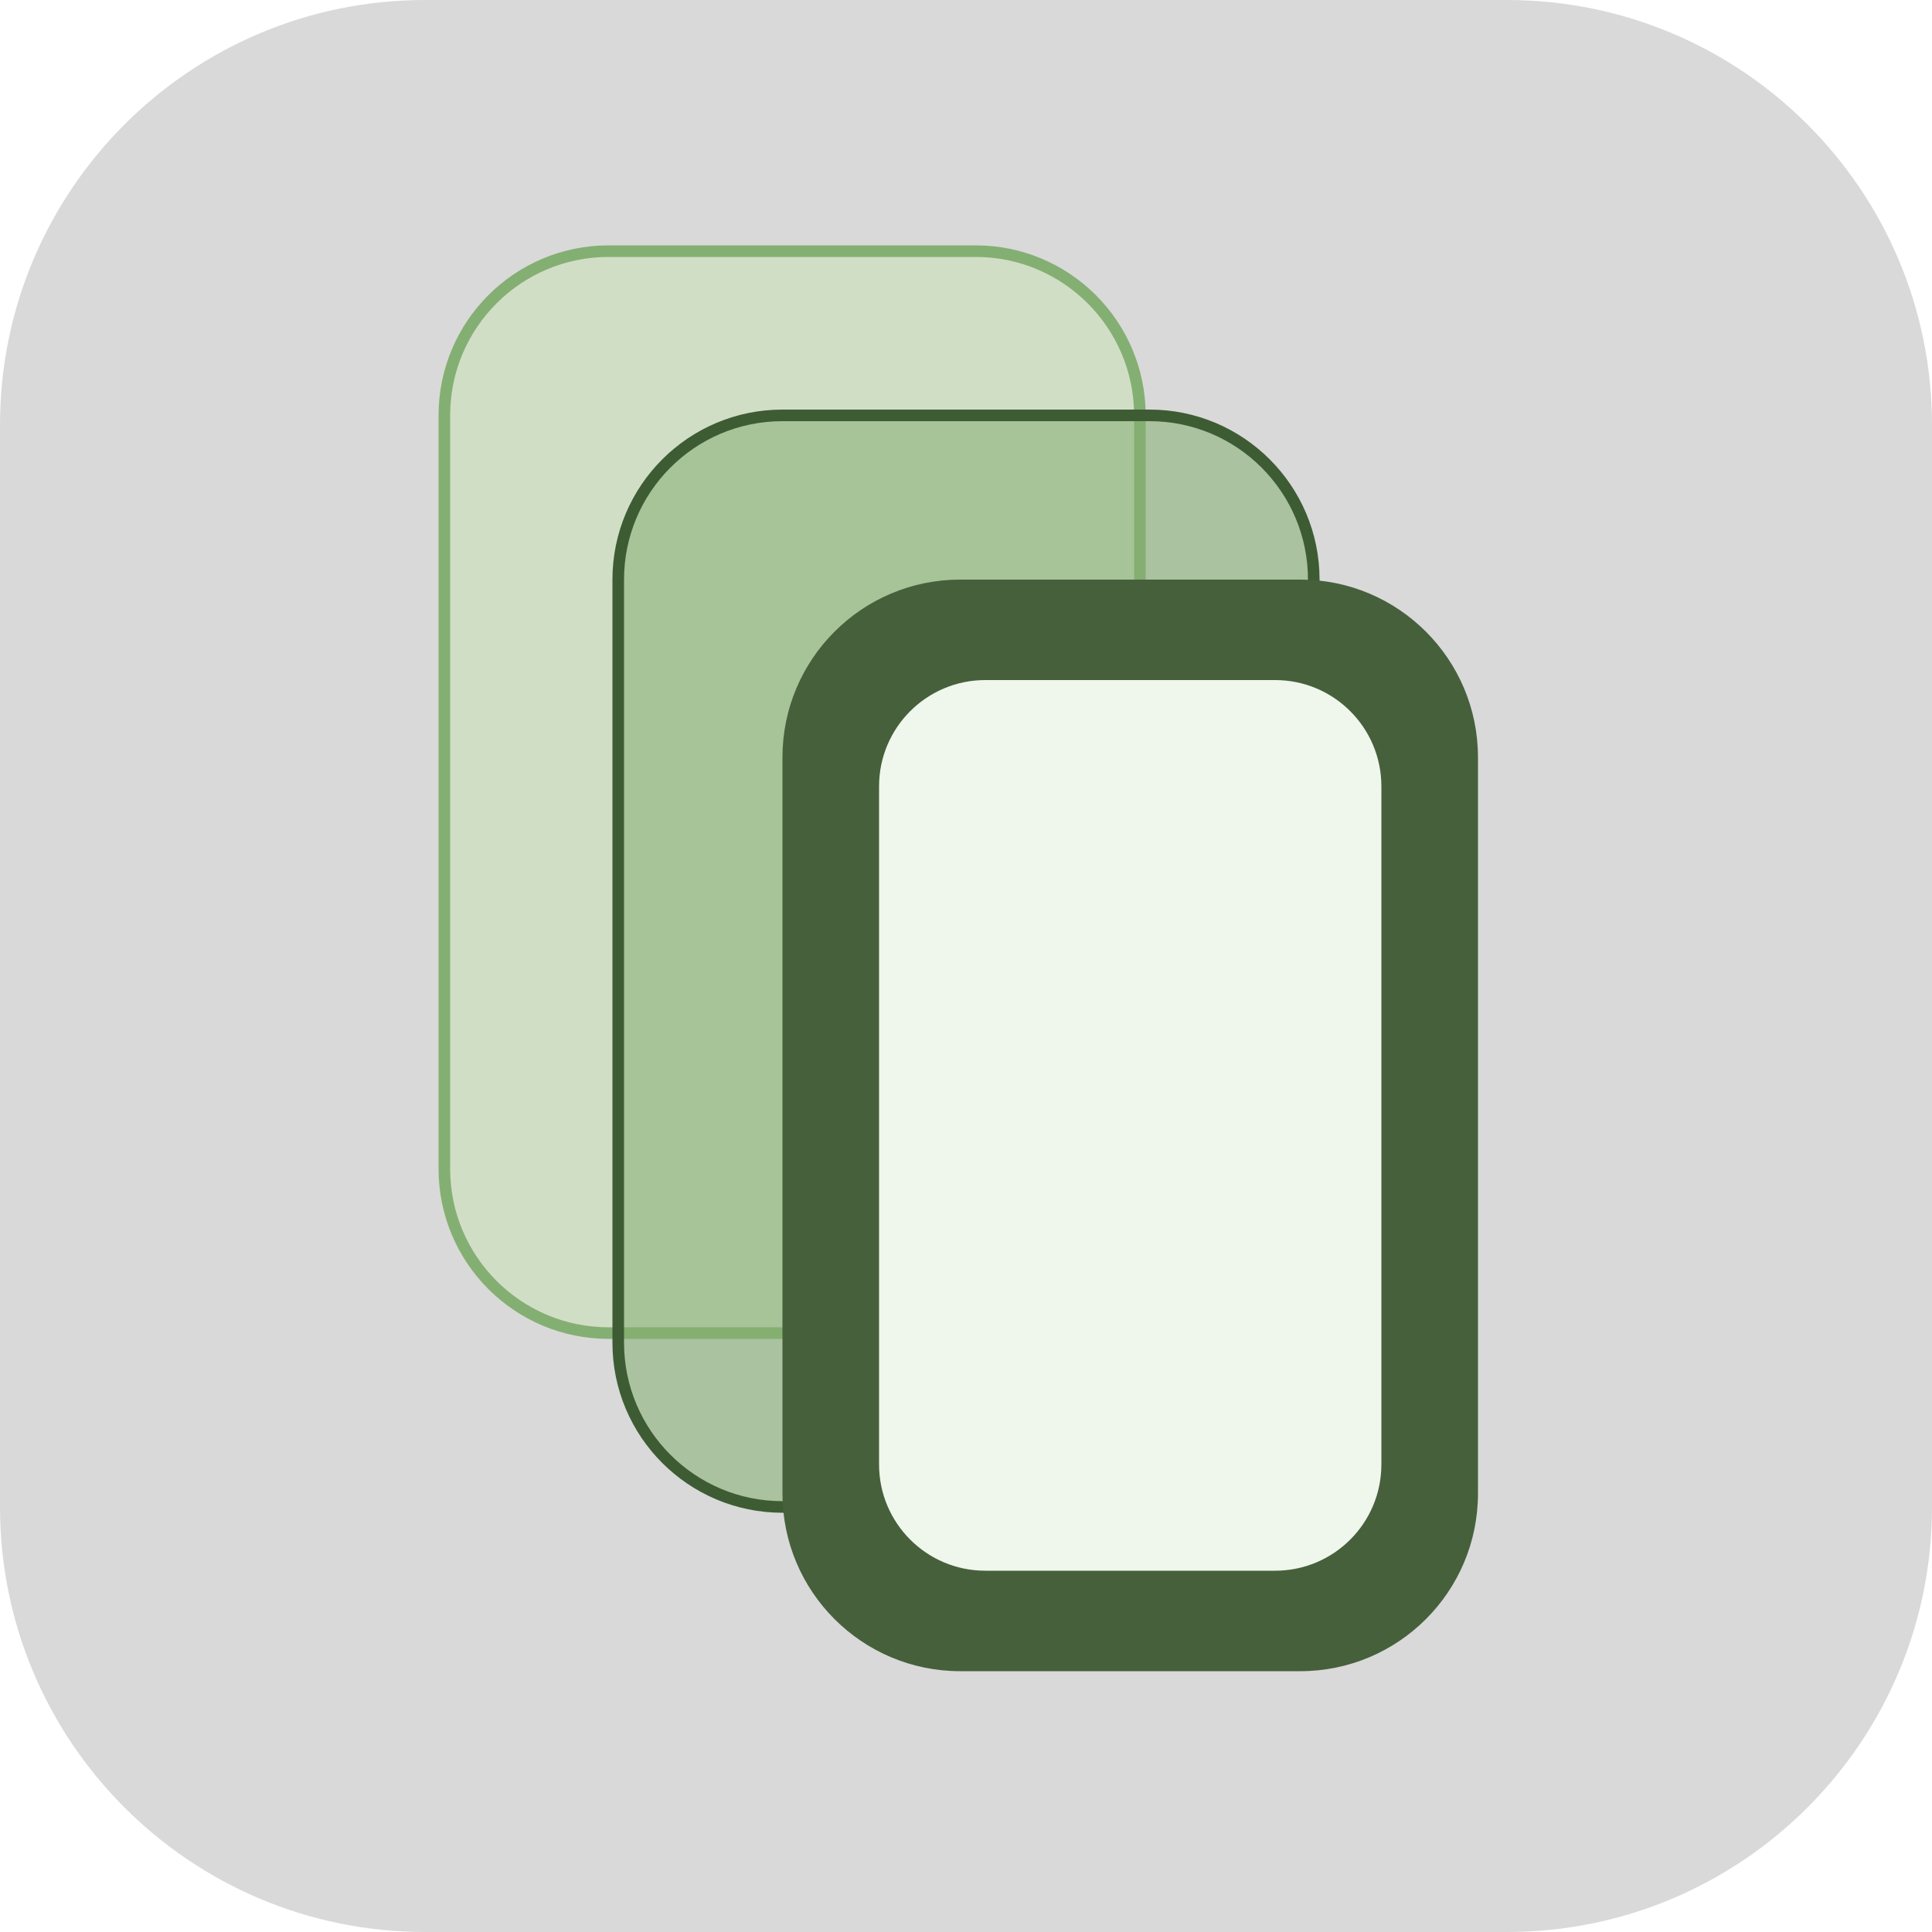
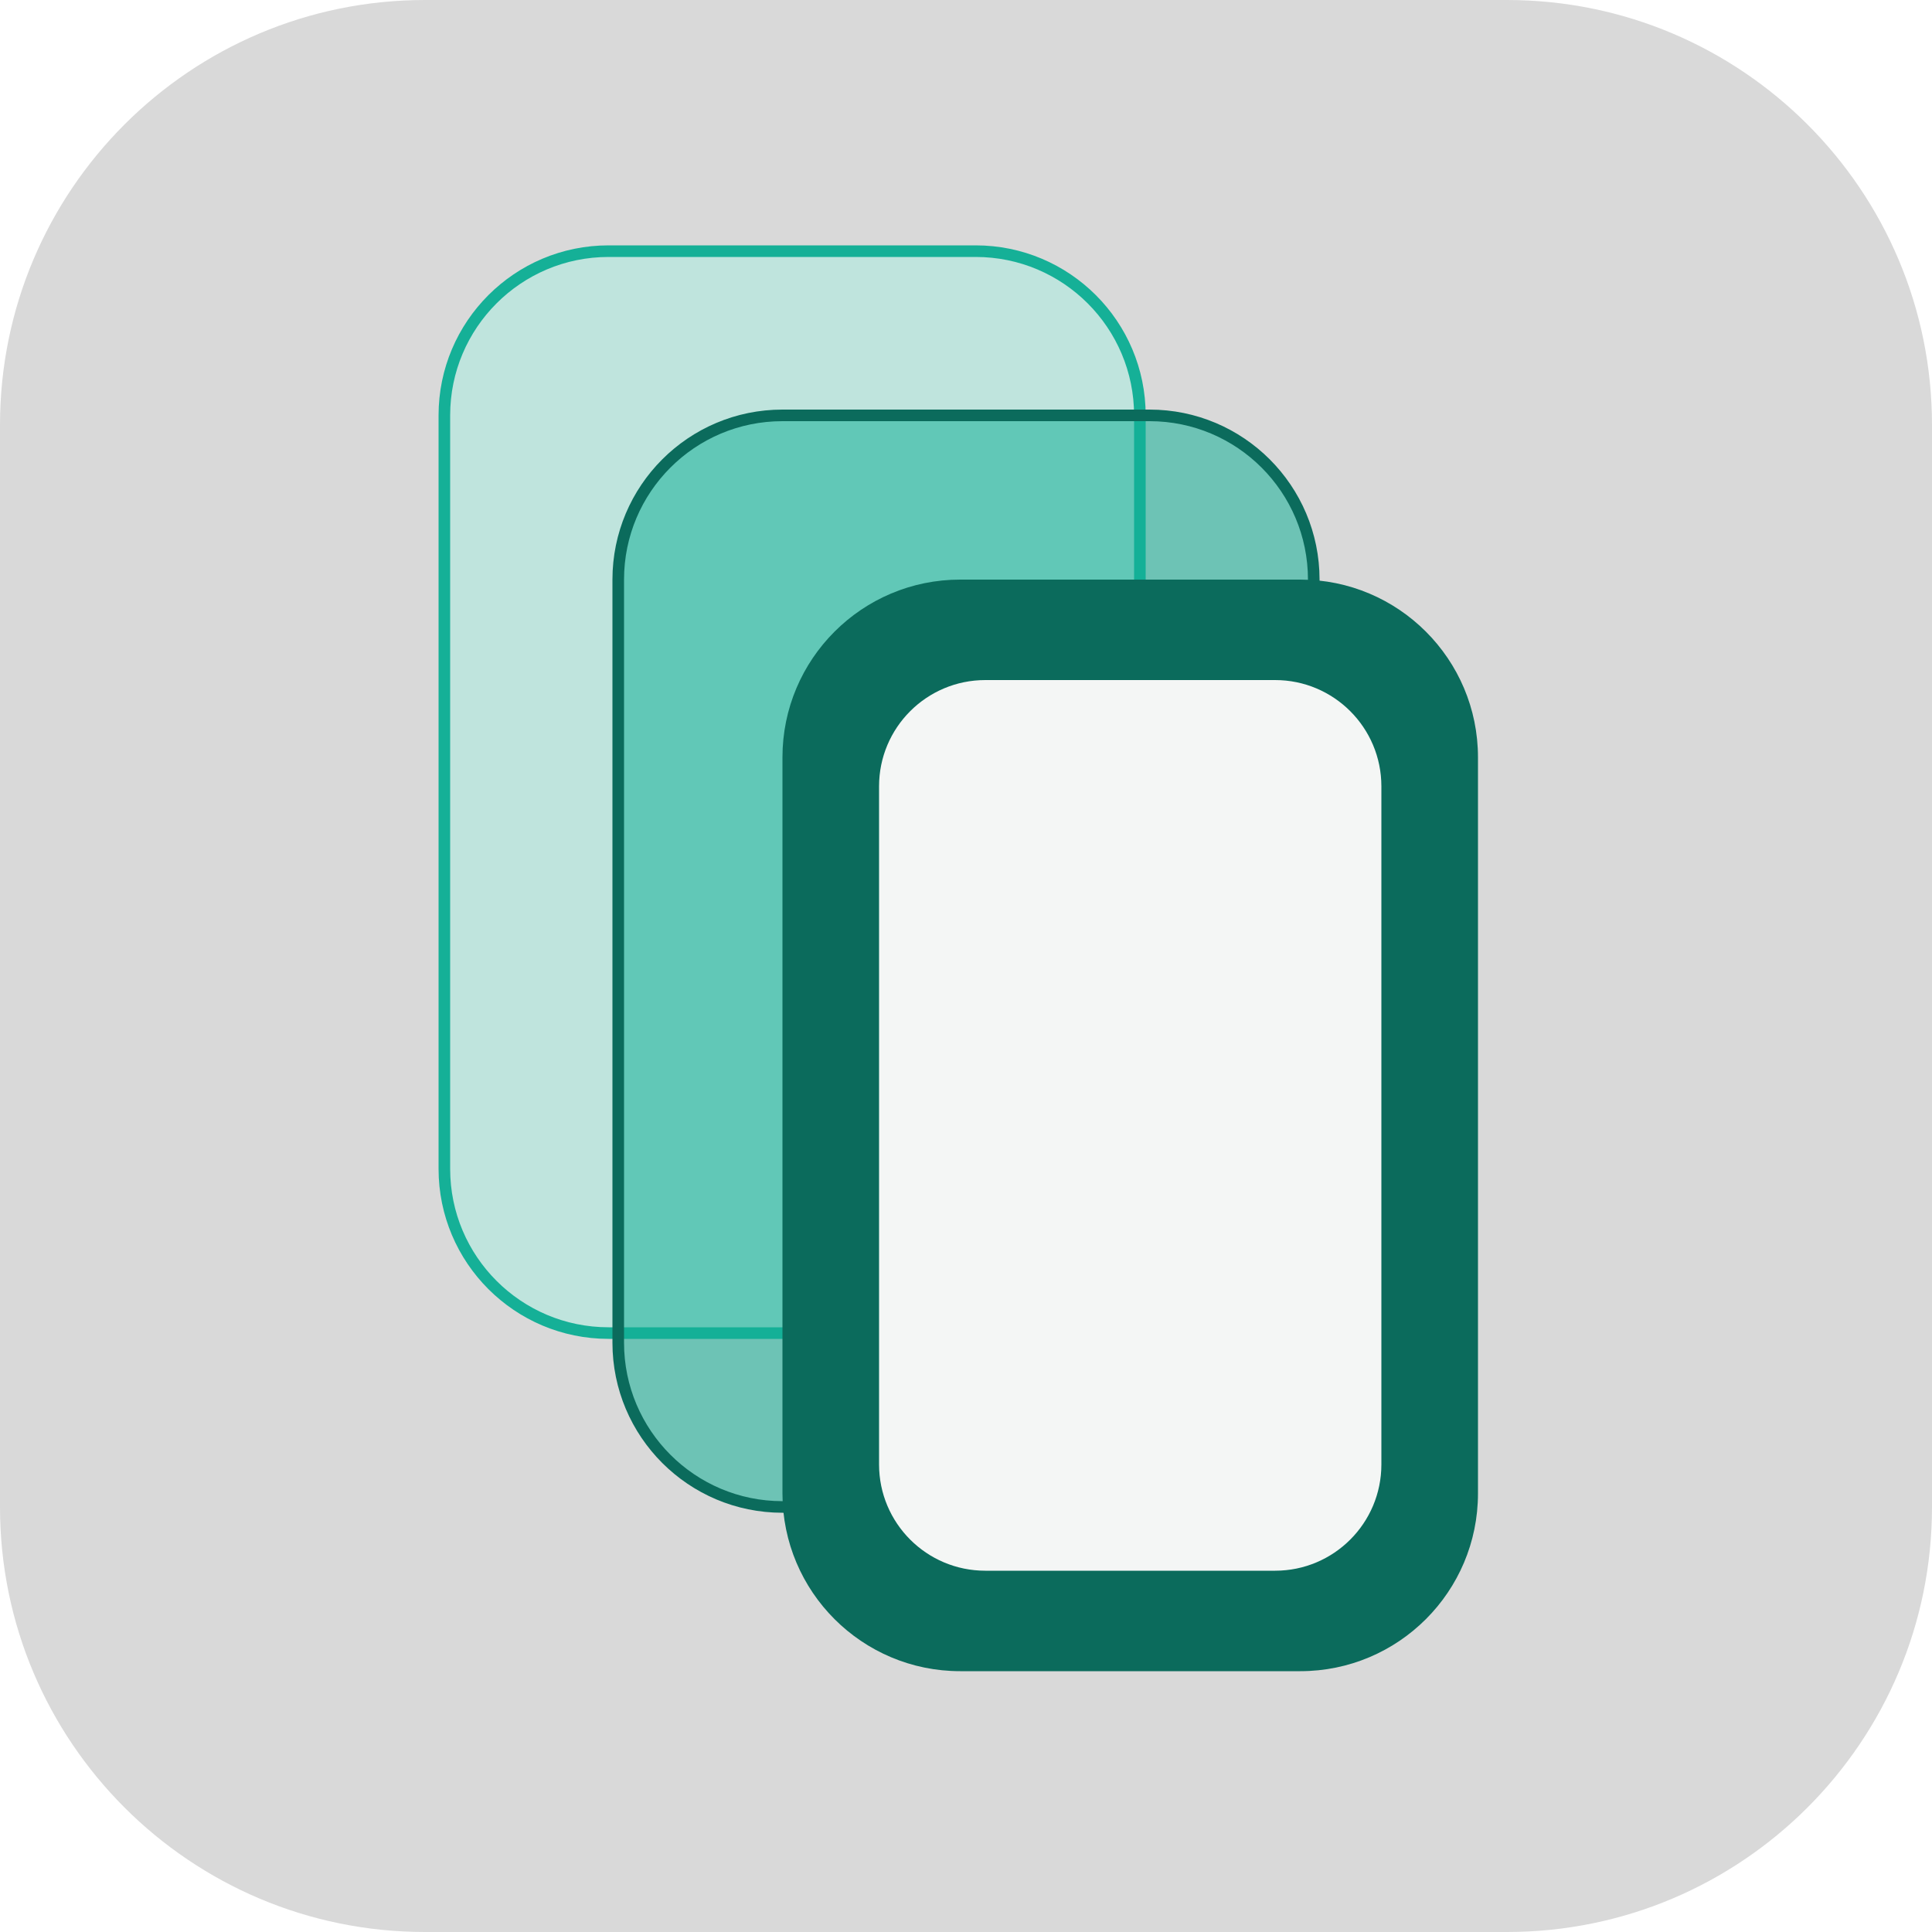
<svg xmlns="http://www.w3.org/2000/svg" viewBox="0 0 1000 1000">
  <rect width="1000" height="1000" rx="220" fill="#D9D9D9" />
-   <rect x="230" y="130" width="360" height="560" rx="85" fill="#CFE0C2" fill-opacity="0.8" stroke="#84AF72" stroke-width="6" />
-   <rect x="320" y="215" width="360" height="565" rx="85" fill="#84AF72" fill-opacity="0.55" stroke="#3D5C33" stroke-width="6" />
-   <rect x="405" y="300" width="360" height="565" rx="92" fill="#46603C" />
-   <rect x="455" y="352" width="260" height="461" rx="55" fill="#EFF6EB" />
+   <rect x="230" y="130" width="360" height="560" rx="85" fill="#B9E7DE" fill-opacity="0.8" stroke="#15B097" stroke-width="6" />
+   <rect x="320" y="215" width="360" height="565" rx="85" fill="#15B097" fill-opacity="0.55" stroke="#0B6B5C" stroke-width="6" />
+   <rect x="405" y="300" width="360" height="565" rx="92" fill="#0B6B5C" />
+   <rect x="455" y="352" width="260" height="461" rx="55" fill="#F4F6F5" />
</svg>
